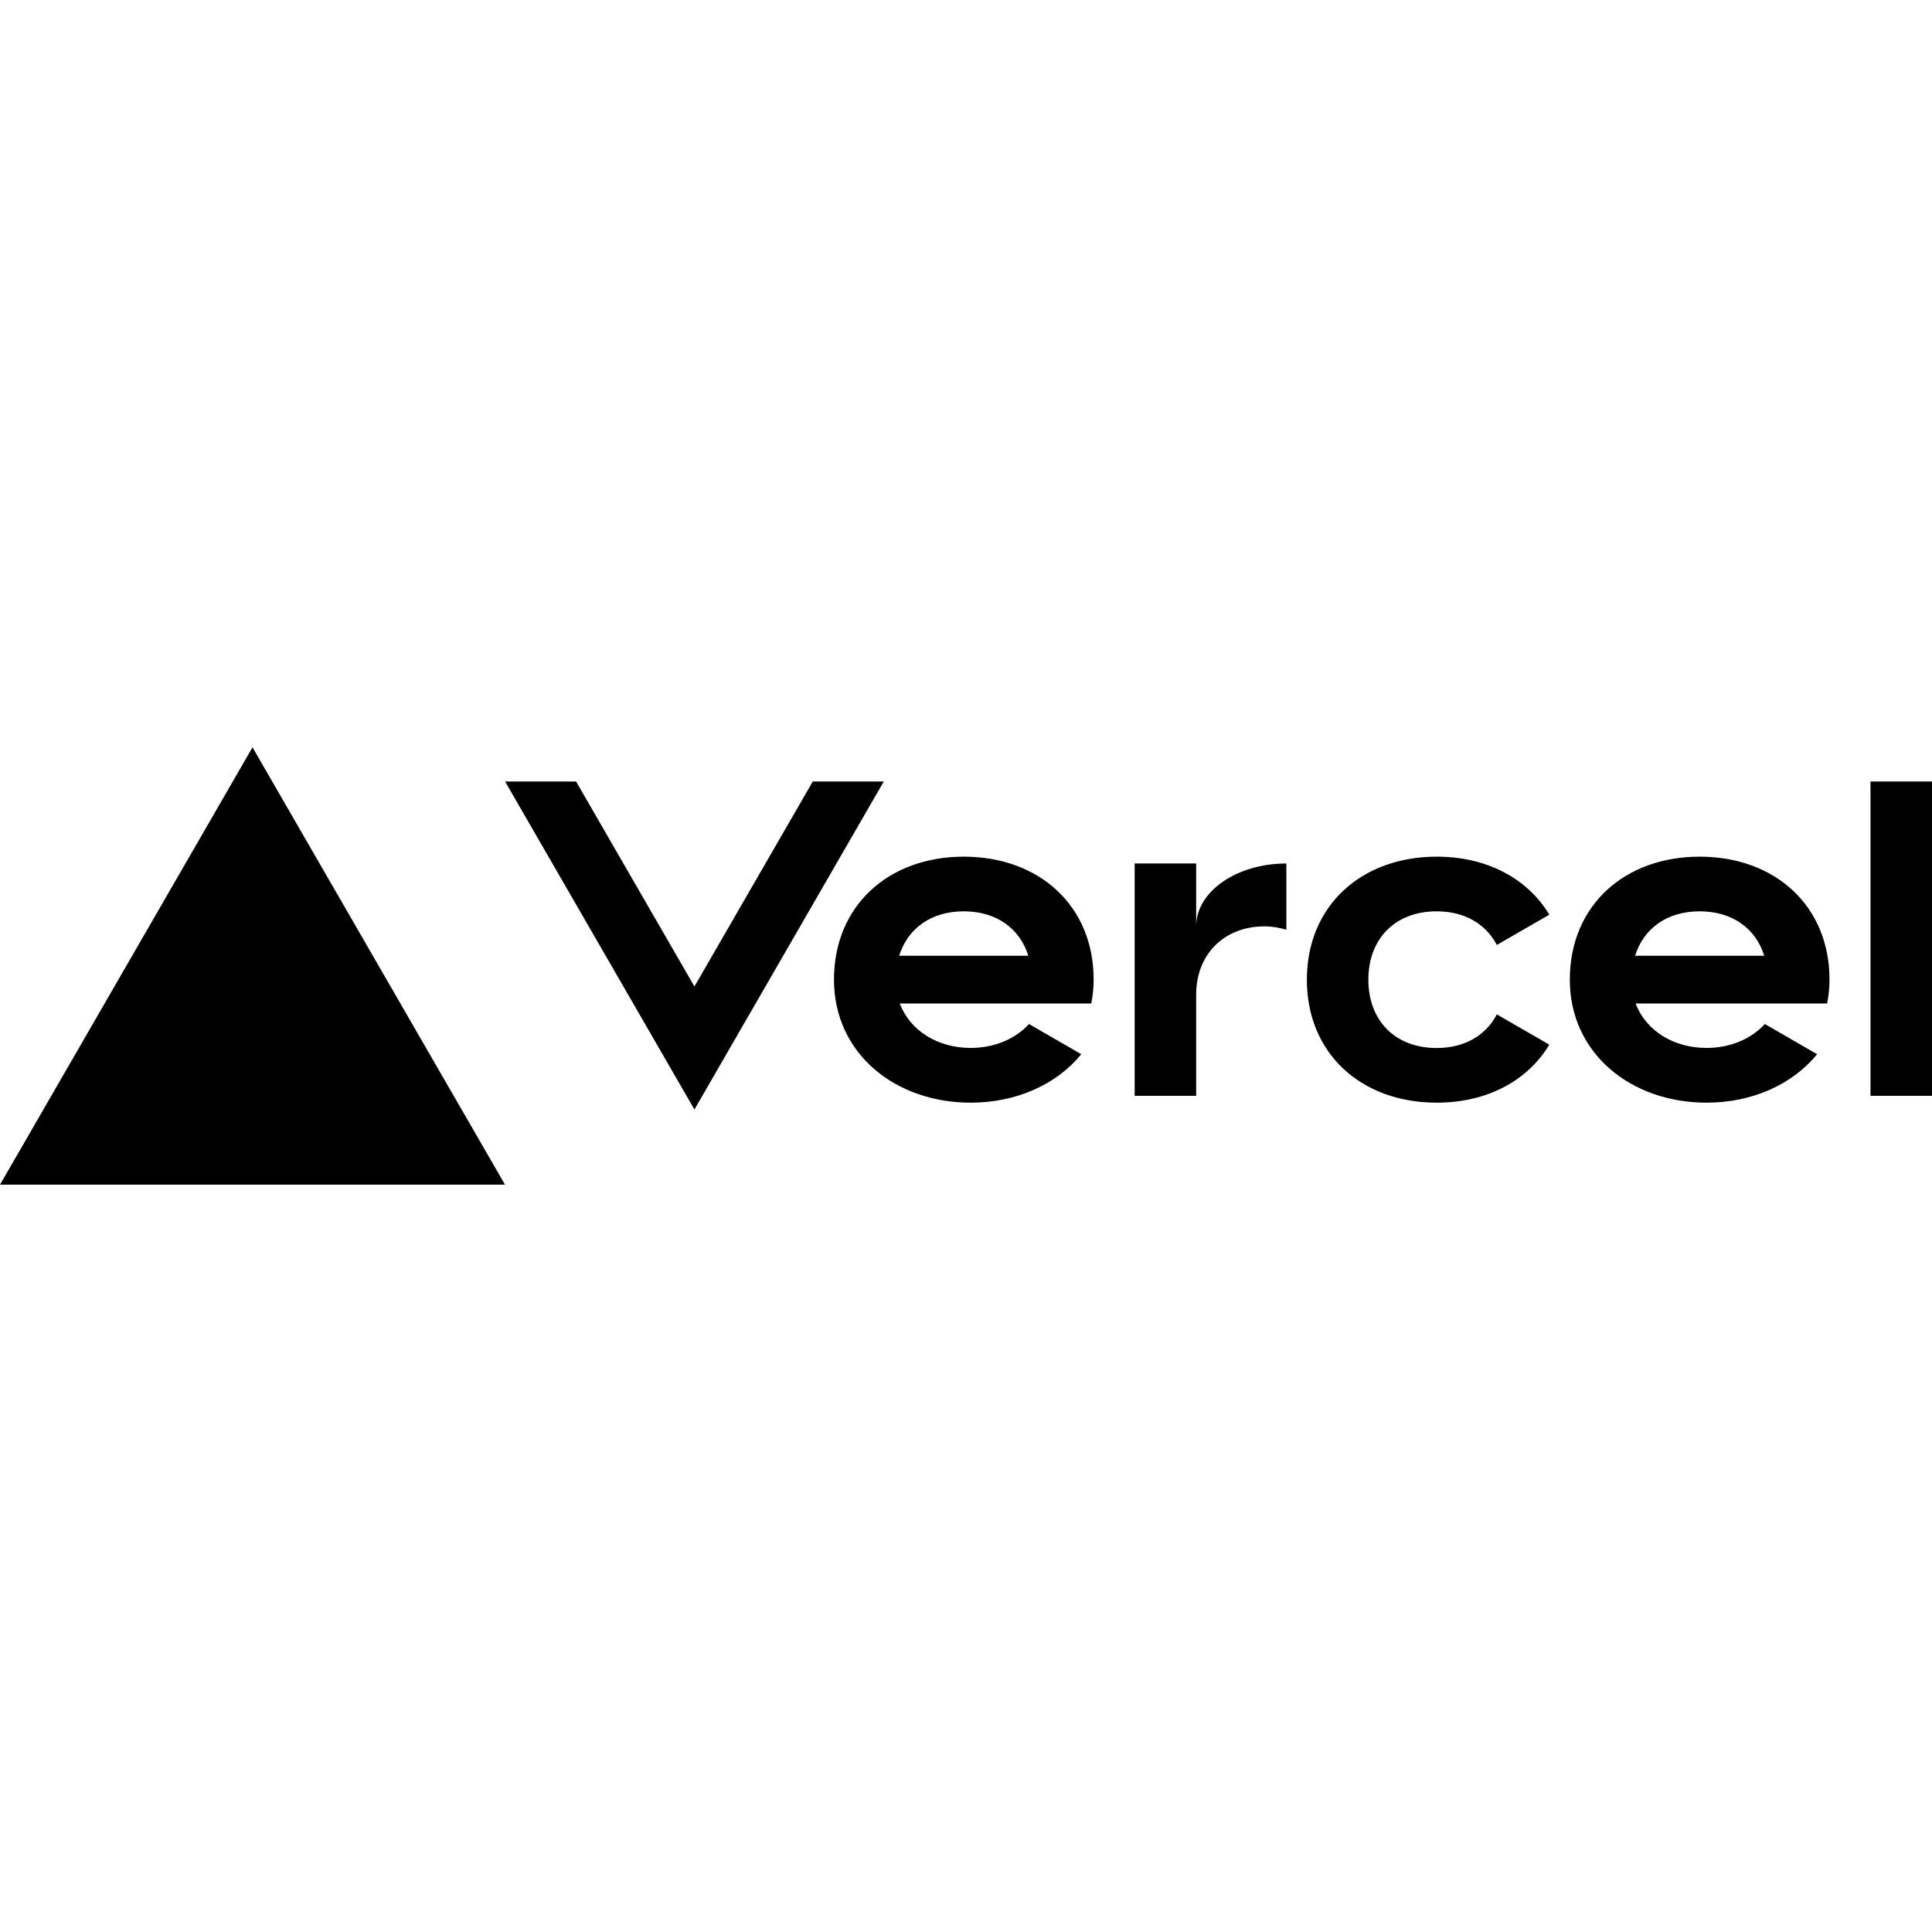
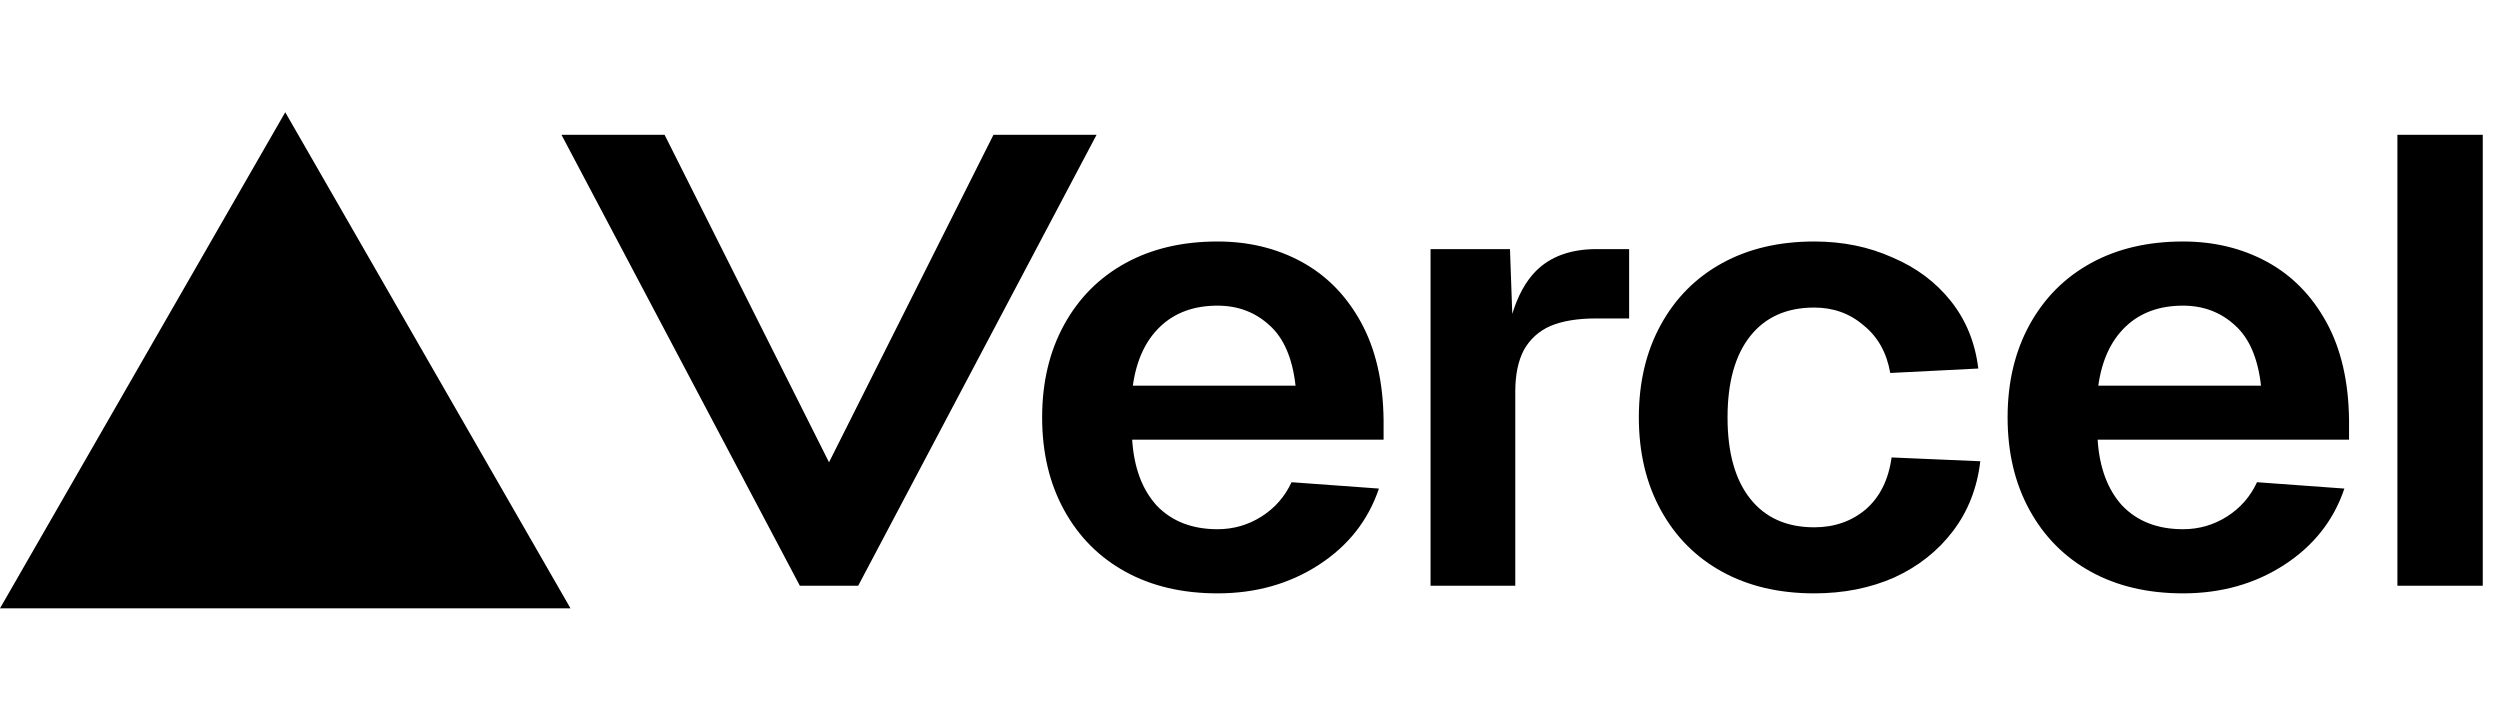
- <svg xmlns="http://www.w3.org/2000/svg" fill="none" height="2500" viewBox="0 0 282.72 64" width="2500">
-   <path d="M141.04 16c-11.04 0-19 7.2-19 18s8.96 18 20 18c6.67 0 12.55-2.64 16.19-7.09l-7.65-4.42c-2.02 2.21-5.09 3.5-8.54 3.5-4.79 0-8.86-2.5-10.37-6.5h28.02c.22-1.12.35-2.28.35-3.5 0-10.79-7.96-17.99-19-17.99zm-9.46 14.5c1.25-3.99 4.67-6.5 9.45-6.5 4.79 0 8.21 2.51 9.45 6.5zM248.72 16c-11.04 0-19 7.2-19 18s8.96 18 20 18c6.67 0 12.55-2.64 16.19-7.09l-7.65-4.42c-2.02 2.21-5.09 3.5-8.54 3.5-4.79 0-8.86-2.5-10.37-6.5h28.02c.22-1.12.35-2.28.35-3.5 0-10.79-7.96-17.99-19-17.99zm-9.45 14.5c1.25-3.99 4.67-6.5 9.45-6.5 4.79 0 8.21 2.51 9.45 6.5zM200.24 34c0 6 3.92 10 10 10 4.12 0 7.21-1.87 8.8-4.92l7.68 4.43c-3.18 5.3-9.14 8.49-16.48 8.49-11.05 0-19-7.2-19-18s7.96-18 19-18c7.34 0 13.29 3.19 16.48 8.49l-7.68 4.43c-1.59-3.05-4.68-4.92-8.8-4.92-6.07 0-10 4-10 10zm82.48-29v46h-9V5zM36.95 0L73.9 64H0zm92.38 5l-27.71 48L73.91 5H84.3l17.32 30 17.32-30zm58.91 12v9.69c-1-.29-2.06-.49-3.2-.49-5.81 0-10 4-10 10V51h-9V17h9v9.2c0-5.08 5.91-9.2 13.2-9.2z" fill="#000" />
+ <svg xmlns="http://www.w3.org/2000/svg" width="711" height="205" viewBox="0 0 711 205">
+   <path d="M162.247 173.008H0L81.124 31.923L162.247 173.008ZM346.266 68.682C355.117 68.682 363.082 70.609 370.163 74.462C377.244 78.315 382.87 84.036 387.043 91.622C391.216 99.209 393.366 108.481 393.492 119.439V125.039H321.988C322.494 132.987 324.833 139.249 329.006 143.825C333.305 148.281 339.058 150.509 346.266 150.509C350.817 150.509 354.99 149.304 358.783 146.896C362.576 144.487 365.422 141.236 367.318 137.142L392.164 138.948C389.129 147.98 383.44 155.205 375.095 160.624C366.75 166.043 357.14 168.753 346.266 168.753C336.277 168.753 327.552 166.706 320.092 162.611C312.632 158.517 306.815 152.676 302.643 145.09C298.47 137.503 296.384 128.712 296.384 118.717C296.384 108.722 298.47 99.931 302.643 92.345C306.815 84.758 312.632 78.918 320.092 74.823C327.552 70.729 336.277 68.682 346.266 68.682ZM515.969 68.682C524.061 68.682 531.458 70.187 538.159 73.197C544.987 76.087 550.551 80.242 554.85 85.661C559.149 91.08 561.741 97.463 562.626 104.809L537.59 106.073C536.578 100.293 534.05 95.777 530.004 92.525C526.084 89.154 521.406 87.468 515.969 87.468C508.129 87.468 502.06 90.177 497.761 95.596C493.462 101.015 491.313 108.722 491.312 118.717C491.312 128.712 493.462 136.419 497.761 141.838C502.06 147.257 508.129 149.967 515.969 149.967C521.658 149.967 526.526 148.281 530.572 144.909C534.618 141.417 537.085 136.479 537.97 130.097L563.195 131.181C562.31 138.767 559.718 145.391 555.419 151.051C551.12 156.71 545.556 161.105 538.729 164.236C531.901 167.247 524.314 168.753 515.969 168.753C505.98 168.753 497.255 166.706 489.795 162.611C482.335 158.517 476.518 152.676 472.346 145.09C468.173 137.503 466.087 128.712 466.087 118.717C466.087 108.722 468.173 99.931 472.346 92.345C476.518 84.758 482.335 78.918 489.795 74.823C497.255 70.729 505.98 68.682 515.969 68.682ZM620.843 68.682C629.694 68.682 637.66 70.609 644.74 74.462C651.821 78.315 657.448 84.036 661.62 91.622C665.793 99.209 667.942 108.481 668.068 119.439V125.039H596.565C597.071 132.987 599.41 139.249 603.583 143.825C607.882 148.281 613.636 150.509 620.843 150.509C625.395 150.509 629.567 149.304 633.36 146.896C637.153 144.487 639.999 141.236 641.896 137.142L666.741 138.948C663.707 147.98 658.016 155.205 649.671 160.624C641.326 166.043 631.717 168.753 620.843 168.753C610.854 168.753 602.129 166.706 594.669 162.611C587.209 158.517 581.392 152.676 577.22 145.09C573.047 137.503 570.961 128.712 570.961 118.717C570.961 108.722 573.047 99.931 577.22 92.345C581.392 84.758 587.209 78.918 594.669 74.823C602.129 70.729 610.854 68.682 620.843 68.682ZM235.773 131.475L282.541 38.336H311.865L244.069 166.585H227.479L159.683 38.336H189.007L235.773 131.475ZM430.092 89.272C431.695 84.056 433.925 80.005 436.781 77.12C440.923 72.937 446.696 70.845 454.101 70.845H463.325V90.566H453.912C448.641 90.566 444.311 91.284 440.923 92.718C437.66 94.152 435.15 96.424 433.393 99.531C431.761 102.639 430.945 106.583 430.945 111.364V166.585H406.849V70.845H429.439L430.092 89.272ZM706.097 166.585H681.819V38.336H706.097V166.585ZM346.266 86.926C339.564 86.926 334.127 88.913 329.954 92.887C325.782 96.861 323.189 102.46 322.178 109.686H368.456C367.571 101.858 365.106 96.138 361.06 92.525C357.013 88.792 352.082 86.926 346.266 86.926ZM620.843 86.926C614.141 86.926 608.704 88.913 604.531 92.887C600.359 96.861 597.766 102.46 596.755 109.686H643.033C642.148 101.858 639.682 96.138 635.636 92.525C631.59 88.793 626.659 86.926 620.843 86.926Z" fill="black" />
</svg>
